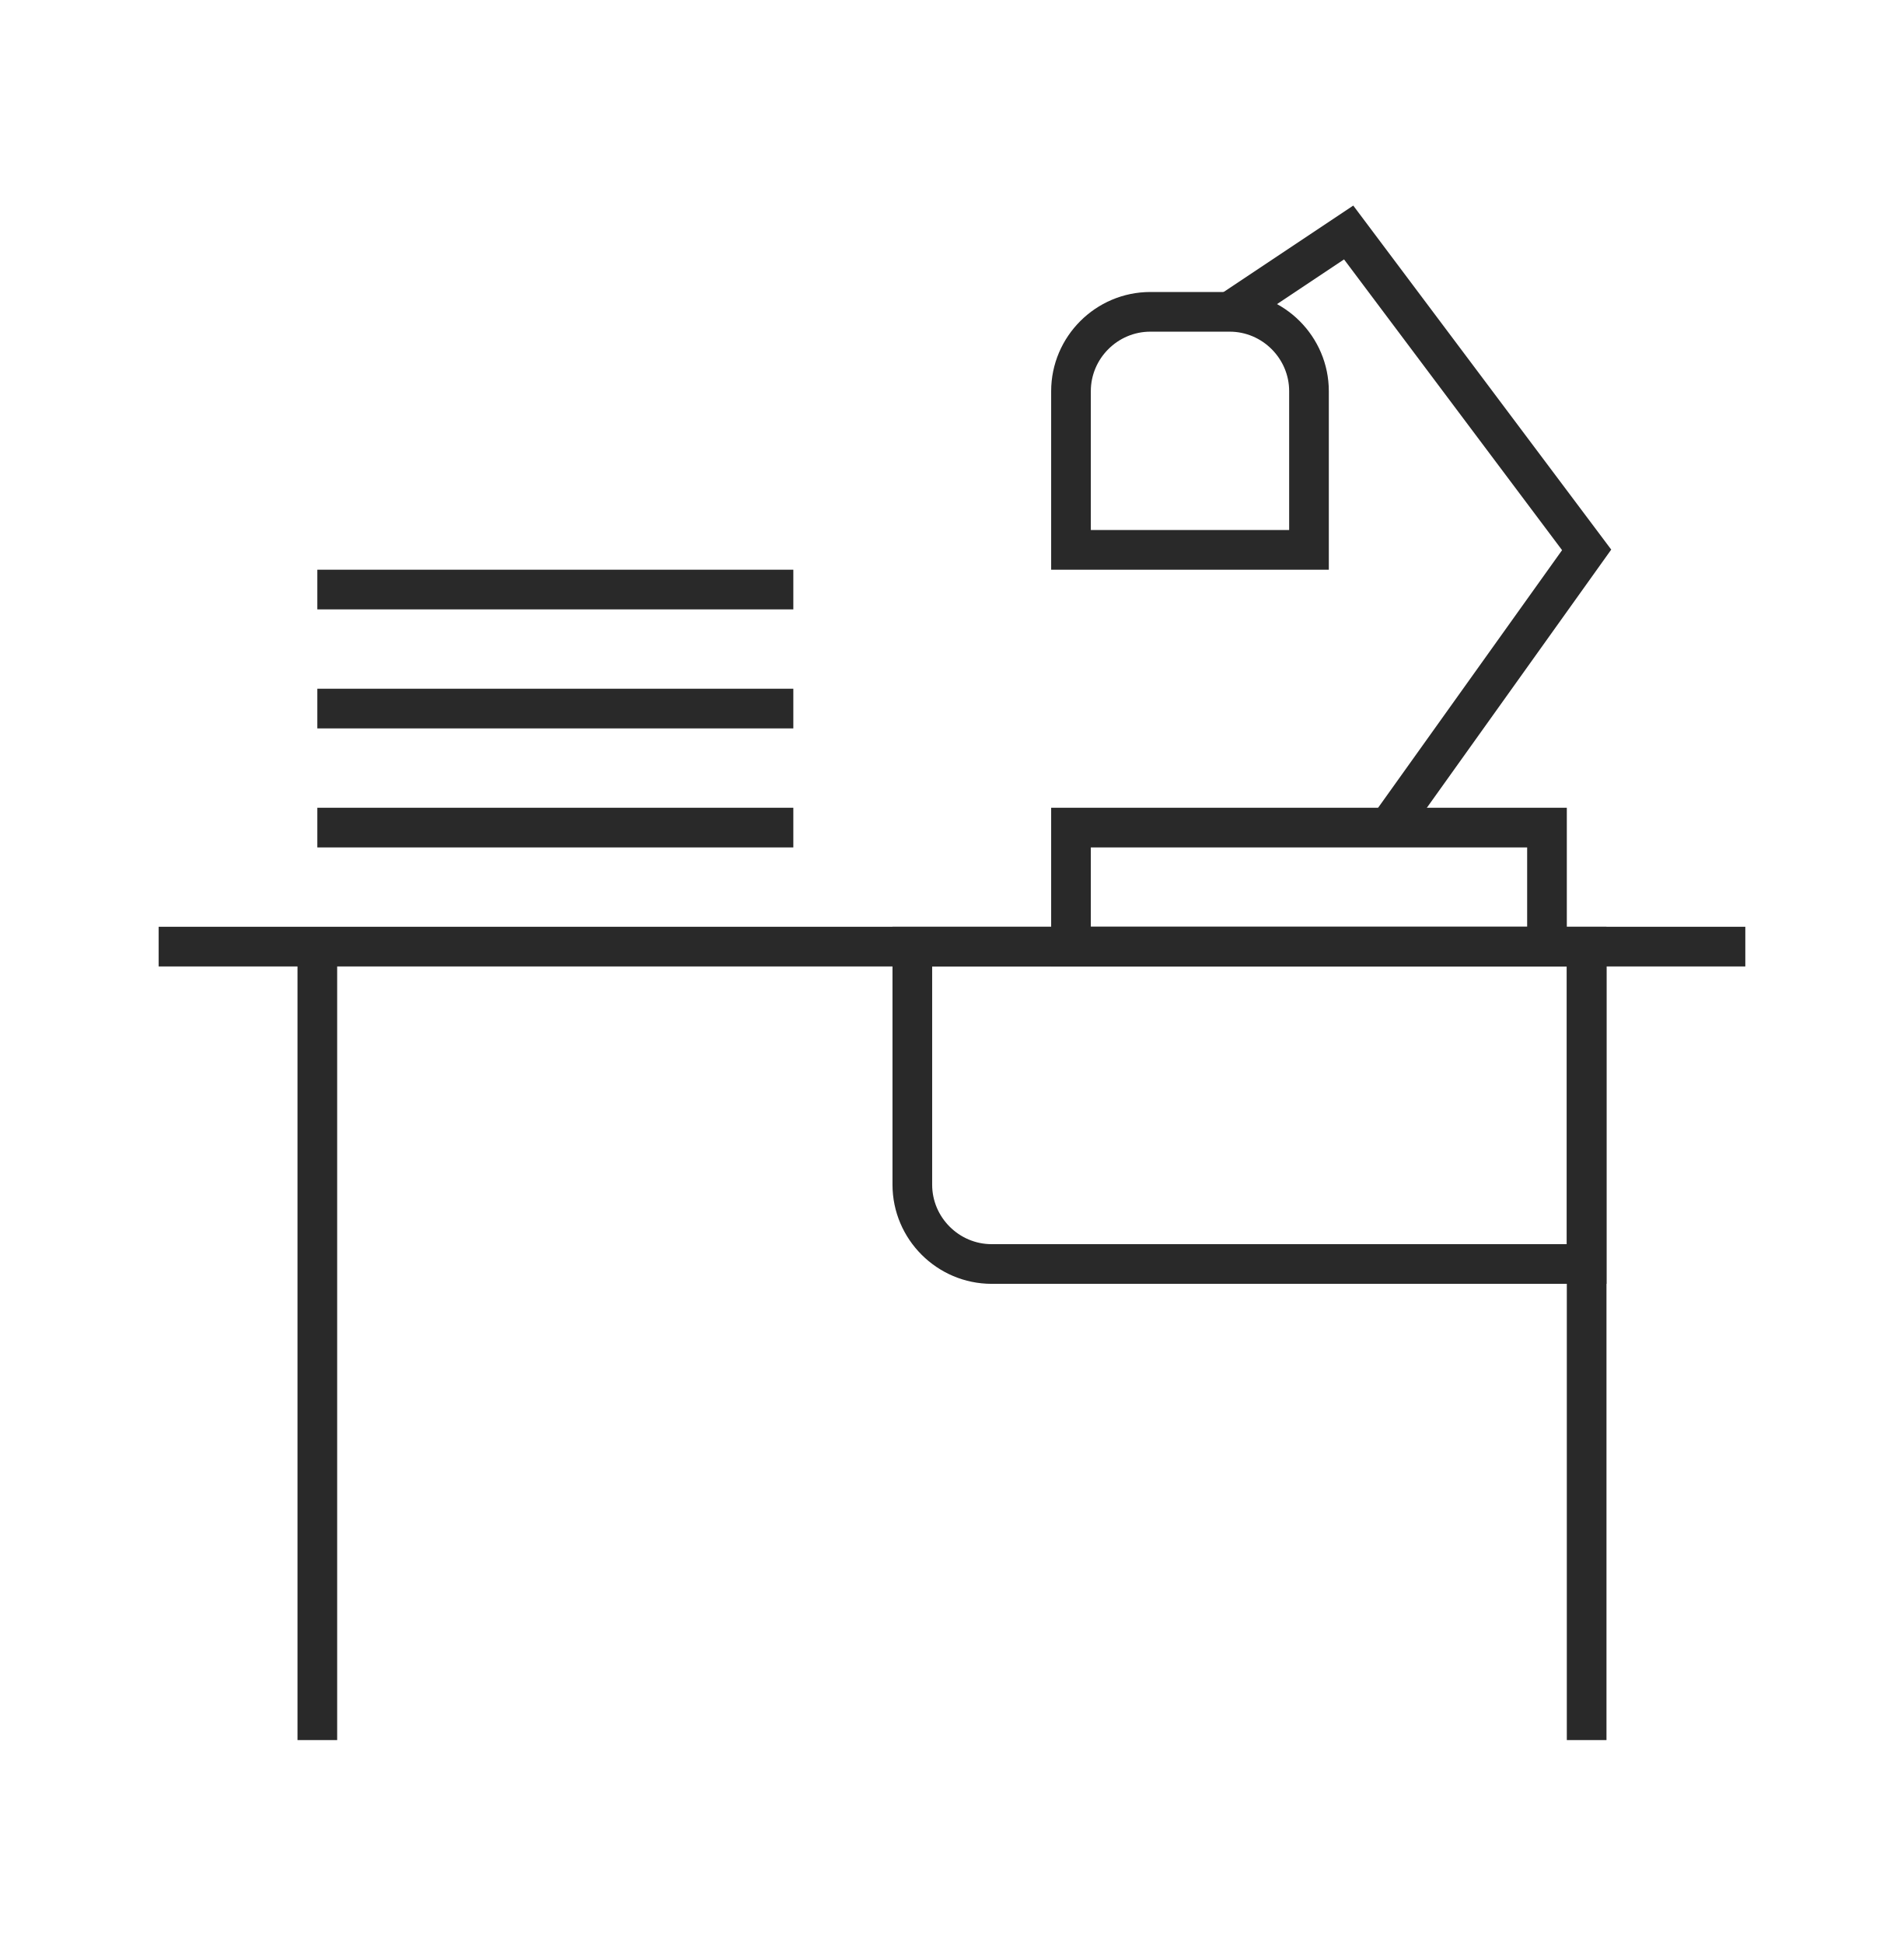
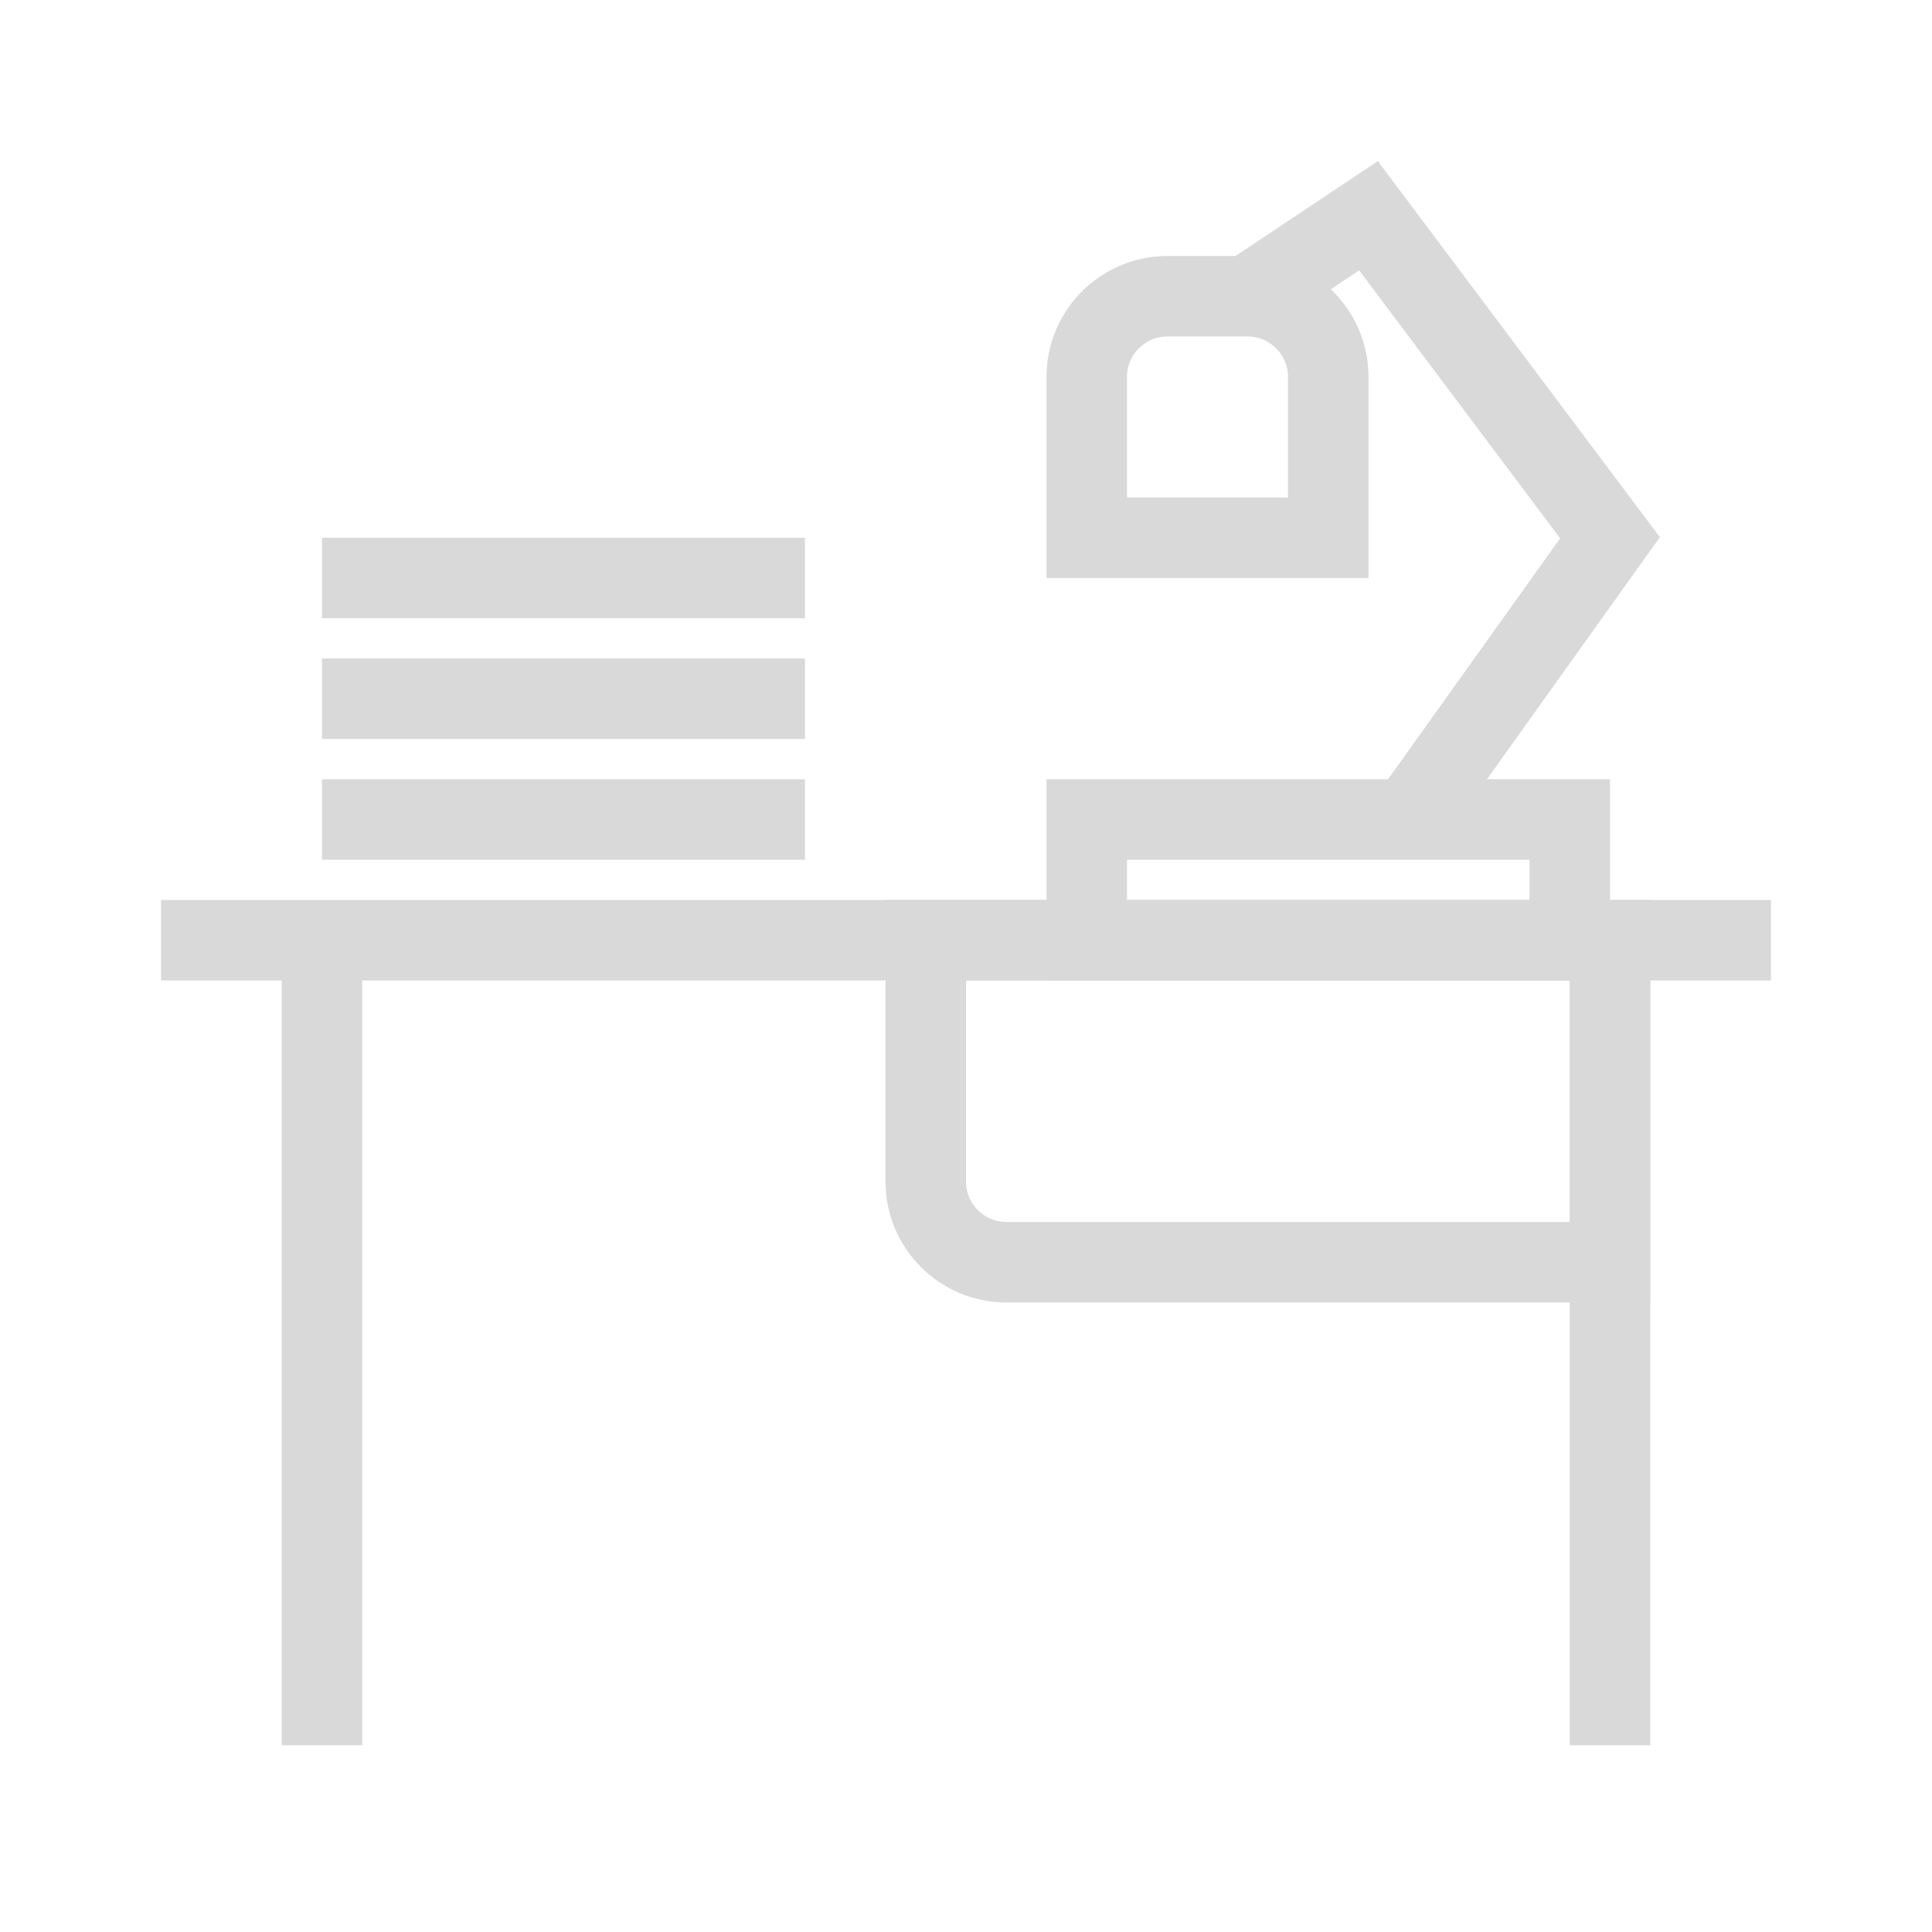
- <svg xmlns="http://www.w3.org/2000/svg" width="48" height="49" viewBox="0 0 48 49" fill="none">
-   <path d="M8 20.86H20" stroke="#292929" stroke-miterlimit="10" />
-   <path d="M8 17.86H20" stroke="#292929" stroke-miterlimit="10" />
-   <path d="M8 14.86H20" stroke="#292929" stroke-miterlimit="10" />
-   <path d="M39 20.86H27V23.86H39V20.86Z" stroke="#292929" stroke-miterlimit="10" />
-   <path d="M4 23.86H44H4Z" stroke="#292929" stroke-miterlimit="10" />
-   <path d="M8 23.86V43.86V23.86Z" stroke="#292929" stroke-miterlimit="10" />
-   <path d="M40 23.86V43.86V23.86Z" stroke="#292929" stroke-miterlimit="10" />
-   <path d="M35 20.86L40 13.86L34 5.86L31 7.86" stroke="#292929" stroke-miterlimit="10" />
-   <path d="M29 7.86H31C32.1 7.86 33 8.76 33 9.86V13.86H27V9.86C27 8.76 27.9 7.86 29 7.86Z" stroke="#292929" stroke-miterlimit="10" />
-   <path d="M23 23.86H40V31.86H25C23.9 31.86 23 30.96 23 29.86V23.86Z" stroke="#292929" stroke-miterlimit="10" />
+ <svg xmlns="http://www.w3.org/2000/svg" width="24" height="24" viewBox="0 0 24 24" fill="none">
+   <path d="M4 10.18H10" stroke="#D9D9D9" stroke-miterlimit="10" />
+   <path d="M4 8.68H10" stroke="#D9D9D9" stroke-miterlimit="10" />
+   <path d="M4 7.18H10" stroke="#D9D9D9" stroke-miterlimit="10" />
+   <path d="M19.5 10.18H13.5V11.68H19.5V10.18Z" stroke="#D9D9D9" stroke-miterlimit="10" />
+   <path d="M2 11.68H22H2Z" stroke="#D9D9D9" stroke-miterlimit="10" />
+   <path d="M4 11.68V21.68V11.68Z" stroke="#D9D9D9" stroke-miterlimit="10" />
+   <path d="M20 11.68V21.68V11.68Z" stroke="#D9D9D9" stroke-miterlimit="10" />
+   <path d="M17.5 10.18L20 6.68L17 2.68L15.5 3.68" stroke="#D9D9D9" stroke-miterlimit="10" />
+   <path d="M14.5 3.68H15.5C16.05 3.68 16.5 4.13 16.5 4.68V6.68H13.5V4.68C13.5 4.13 13.95 3.68 14.5 3.68Z" stroke="#D9D9D9" stroke-miterlimit="10" />
+   <path d="M11.5 11.68H20V15.68H12.5C11.95 15.68 11.5 15.23 11.5 14.68V11.68Z" stroke="#D9D9D9" stroke-miterlimit="10" />
</svg>
